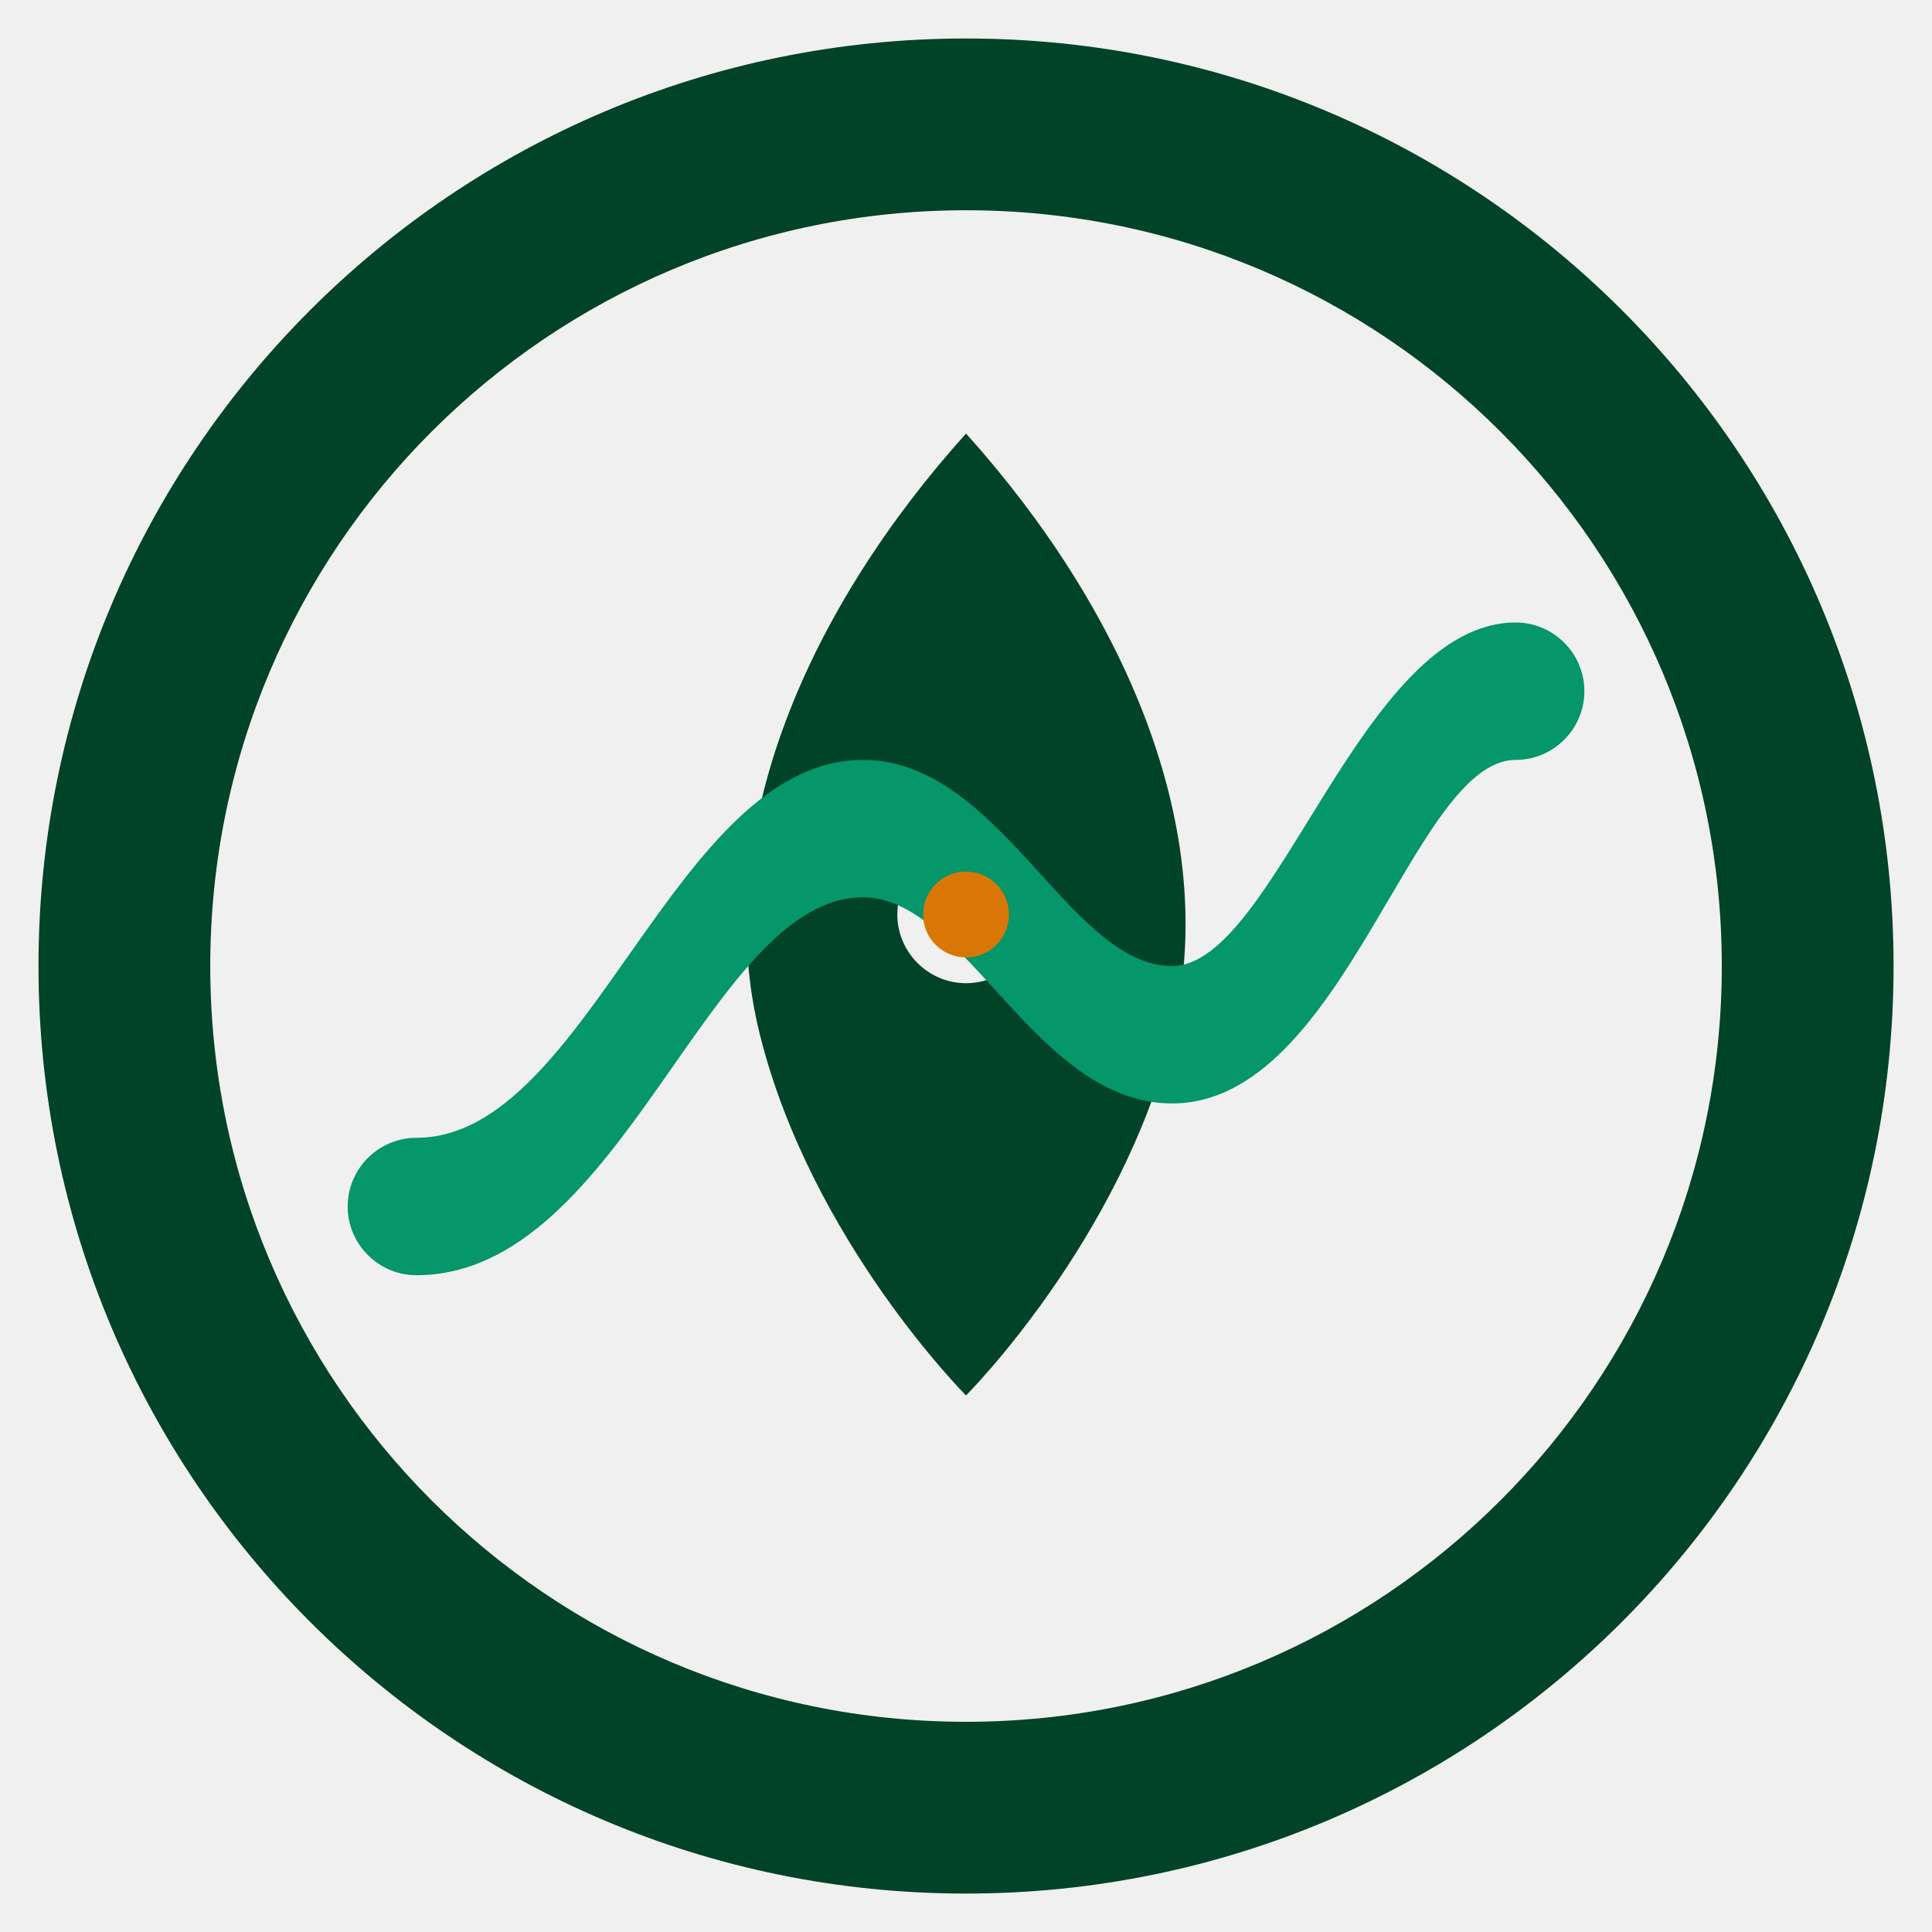
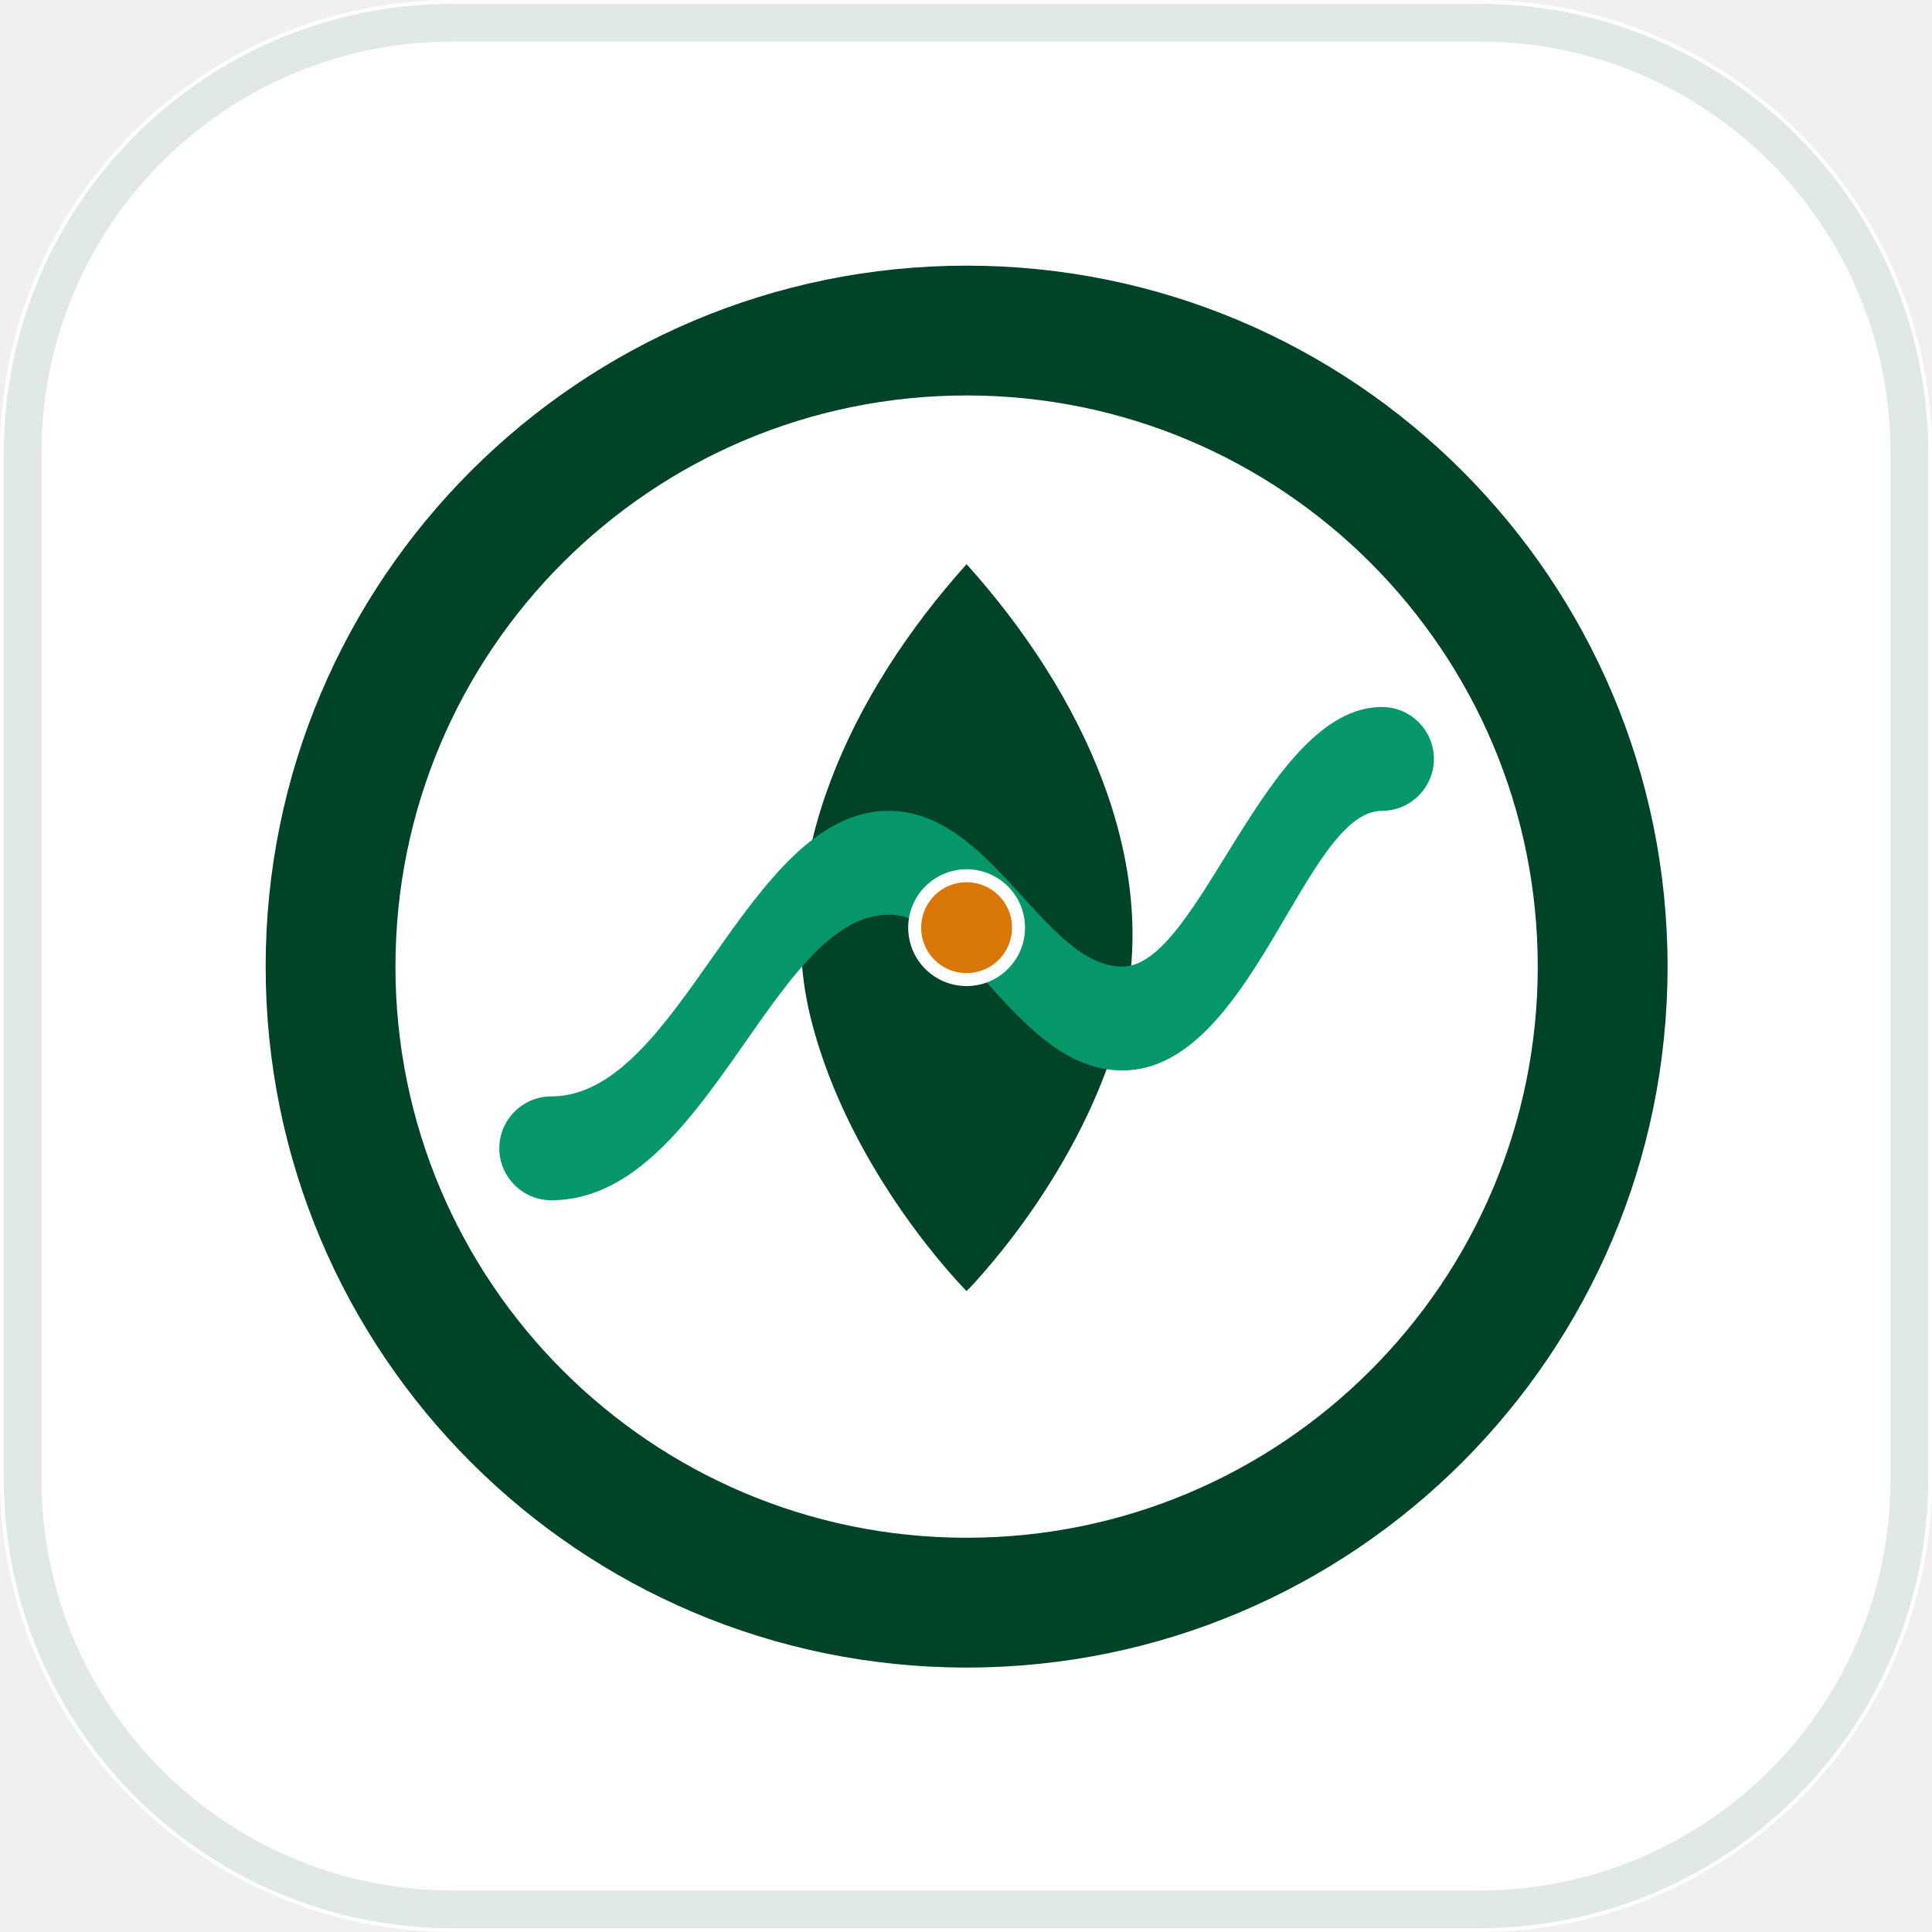
- <svg xmlns="http://www.w3.org/2000/svg" viewBox="0 0 256 256" width="256" height="256">
-   <g transform="translate(-17.66 -17.66) scale(1.138)">
+ <svg xmlns="http://www.w3.org/2000/svg" viewBox="0 0 256 256" width="256" height="256" fill="none">
+   <rect width="256" height="256" rx="60" fill="#FFFFFF" />
+   <rect x="3" y="3" width="250" height="250" rx="57" stroke="#004328" stroke-width="5" stroke-opacity="0.12" />
+   <g transform="translate(18, 18) scale(0.86)">
    <path fill="#004328" fill-rule="evenodd" d="M 128 20 C 68.35 20 20 68.35 20 128 C 20 187.65 68.35 236 128 236 C 187.65 236 236 187.65 236 128 C 236 68.35 187.65 20 128 20 Z M 128 40 C 176.6 40 216 79.4 216 128 C 216 176.6 176.6 216 128 216 C 79.4 216 40 176.6 40 128 C 40 79.4 79.4 40 128 40 Z" />
    <path fill="#004328" fill-rule="evenodd" d="M 128 66 C 146 86 158 112 152 136 C 146 160 128 178 128 178 C 128 178 110 160 104 136 C 98 112 110 86 128 66 Z M 128 114 C 132.4 114 136 117.6 136 122 C 136 126.4 132.4 130 128 130 C 123.6 130 120 126.4 120 122 C 120 117.6 123.6 114 128 114 Z" />
    <path fill="#059669" d="M 64 148 C 84 148 94 104 116 104 C 132 104 140 128 152 128 C 164 128 174 88 192 88 C 196.4 88 200 91.6 200 96 C 200 100.4 196.4 104 192 104 C 180 104 172 144 152 144 C 136 144 128 120 116 120 C 98 120 88 164 64 164 C 59.6 164 56 160.4 56 156 C 56 151.6 59.6 148 64 148 Z" />
-     <circle cx="128" cy="122" r="5" fill="#D97706" />
+     <circle cx="128" cy="122" r="8" fill="#D97706" stroke="#FFFFFF" stroke-width="2" />
  </g>
</svg>
